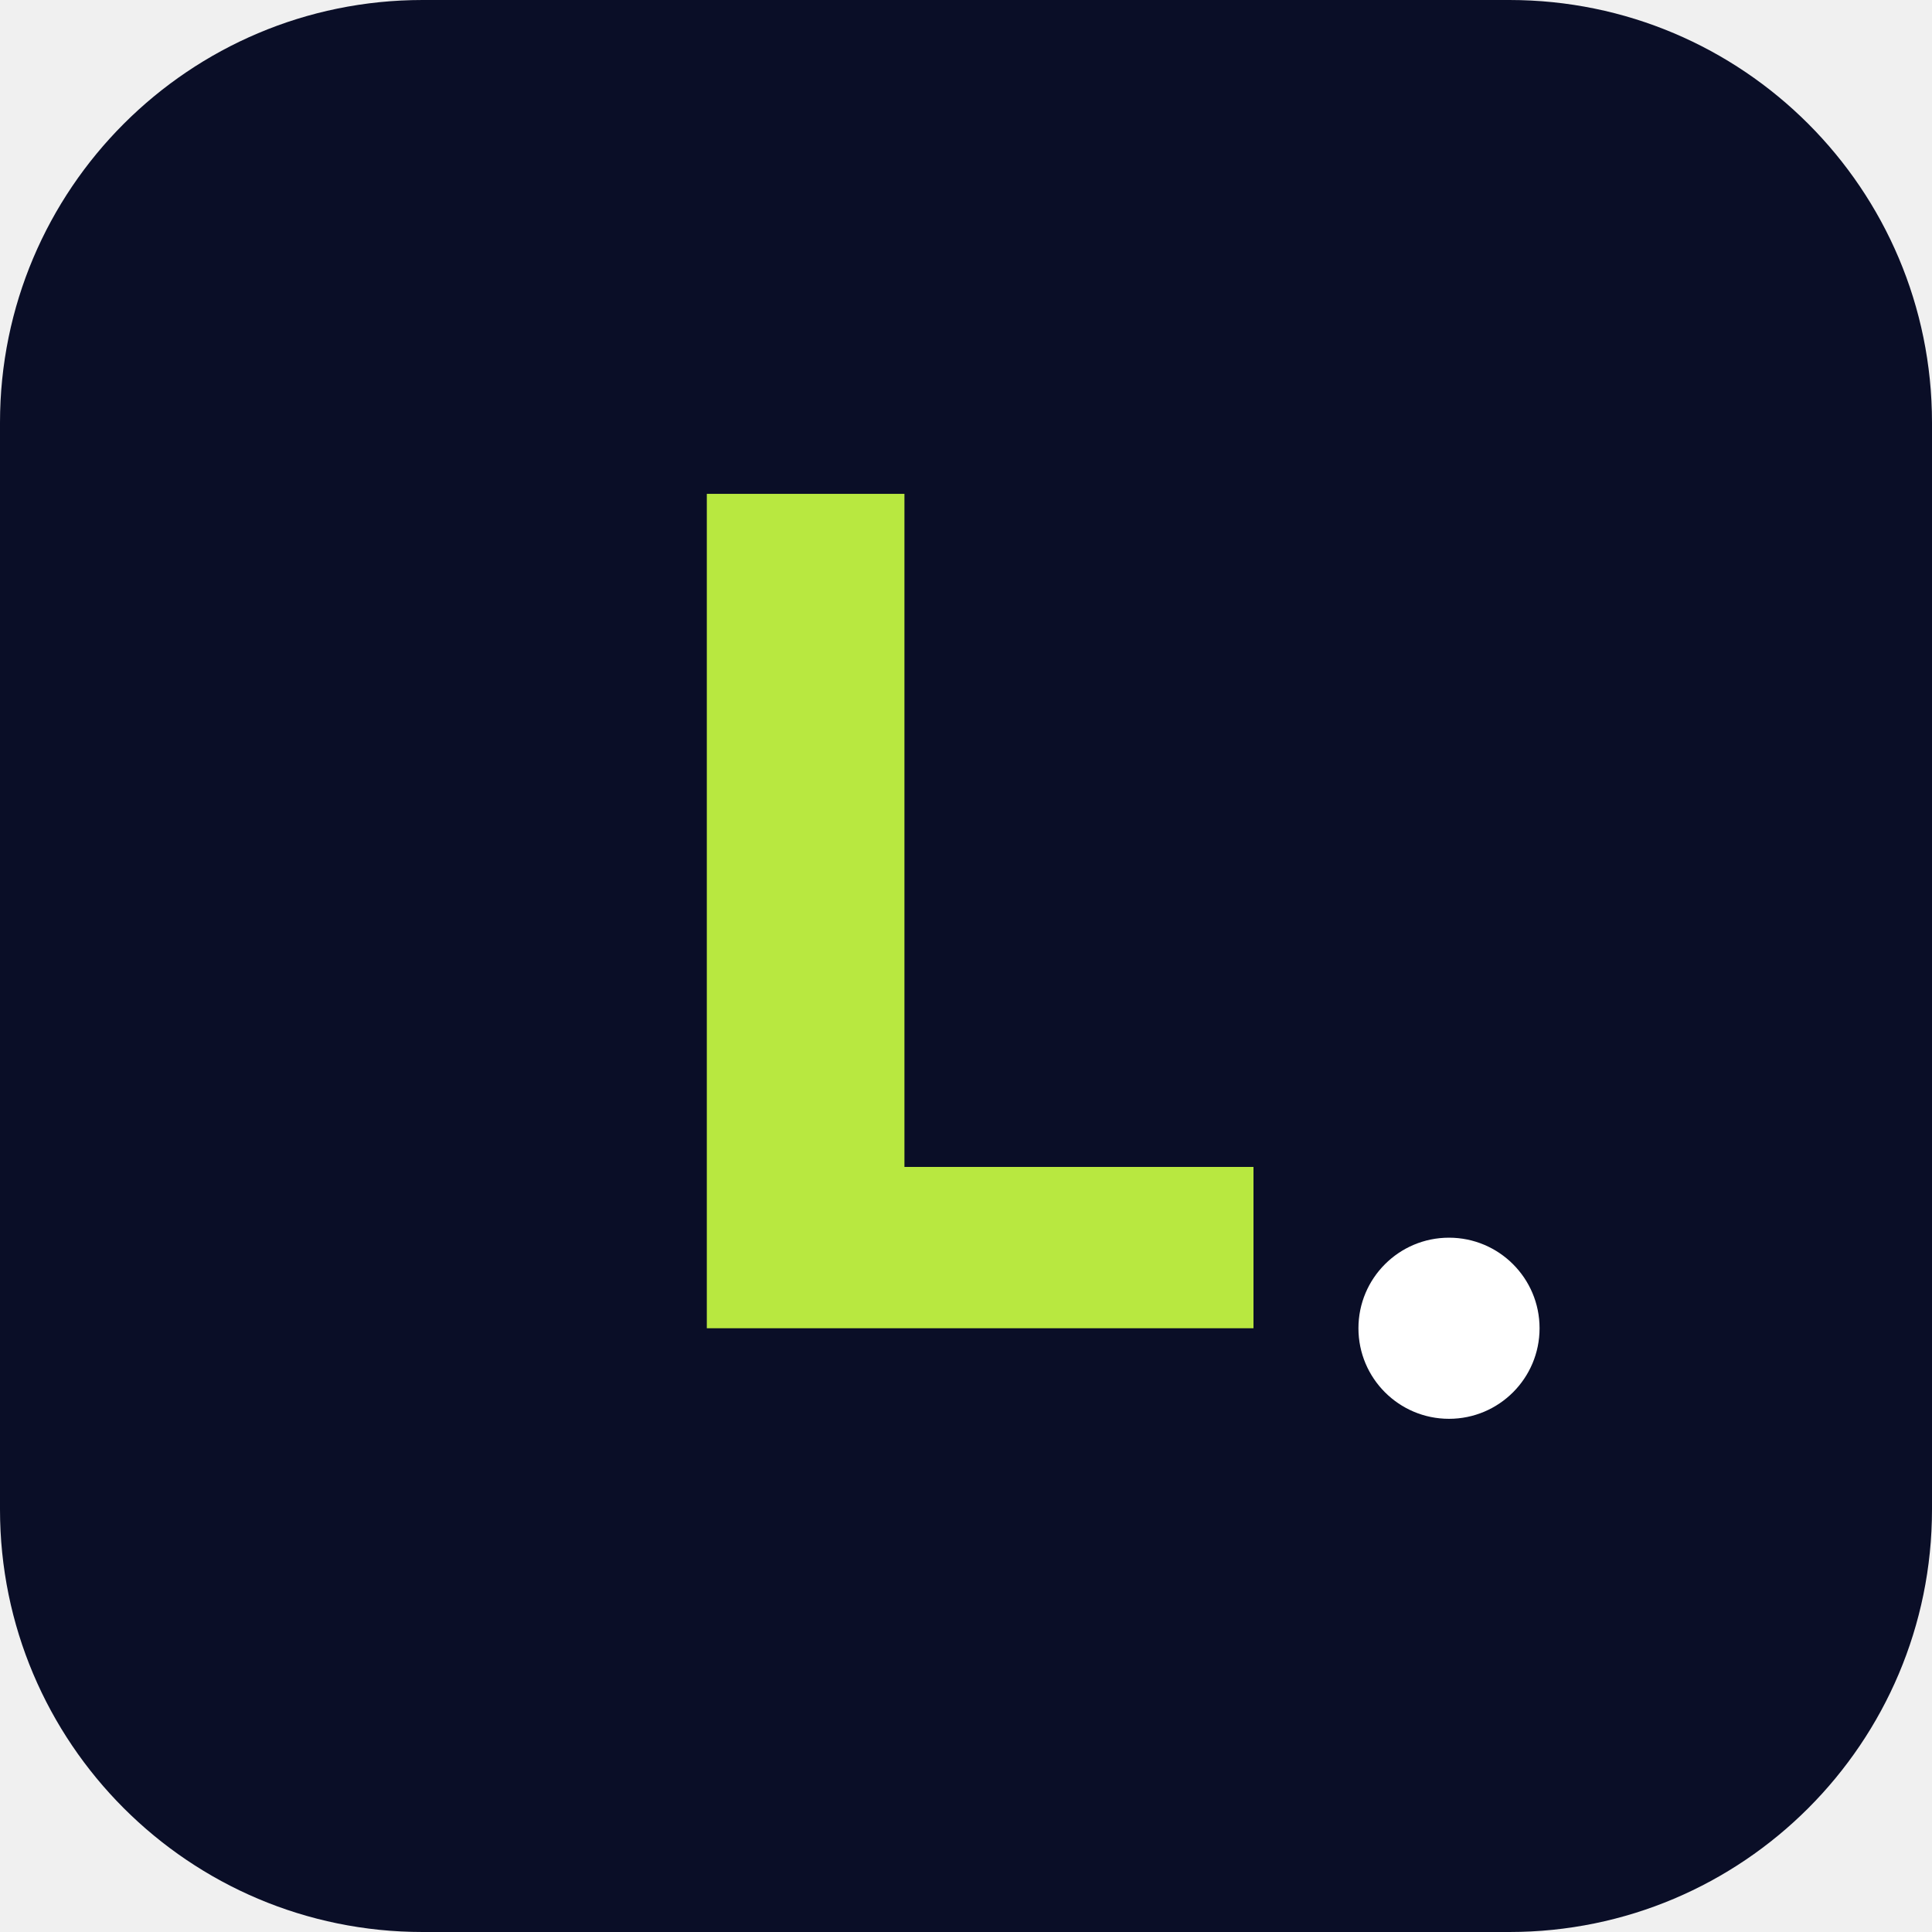
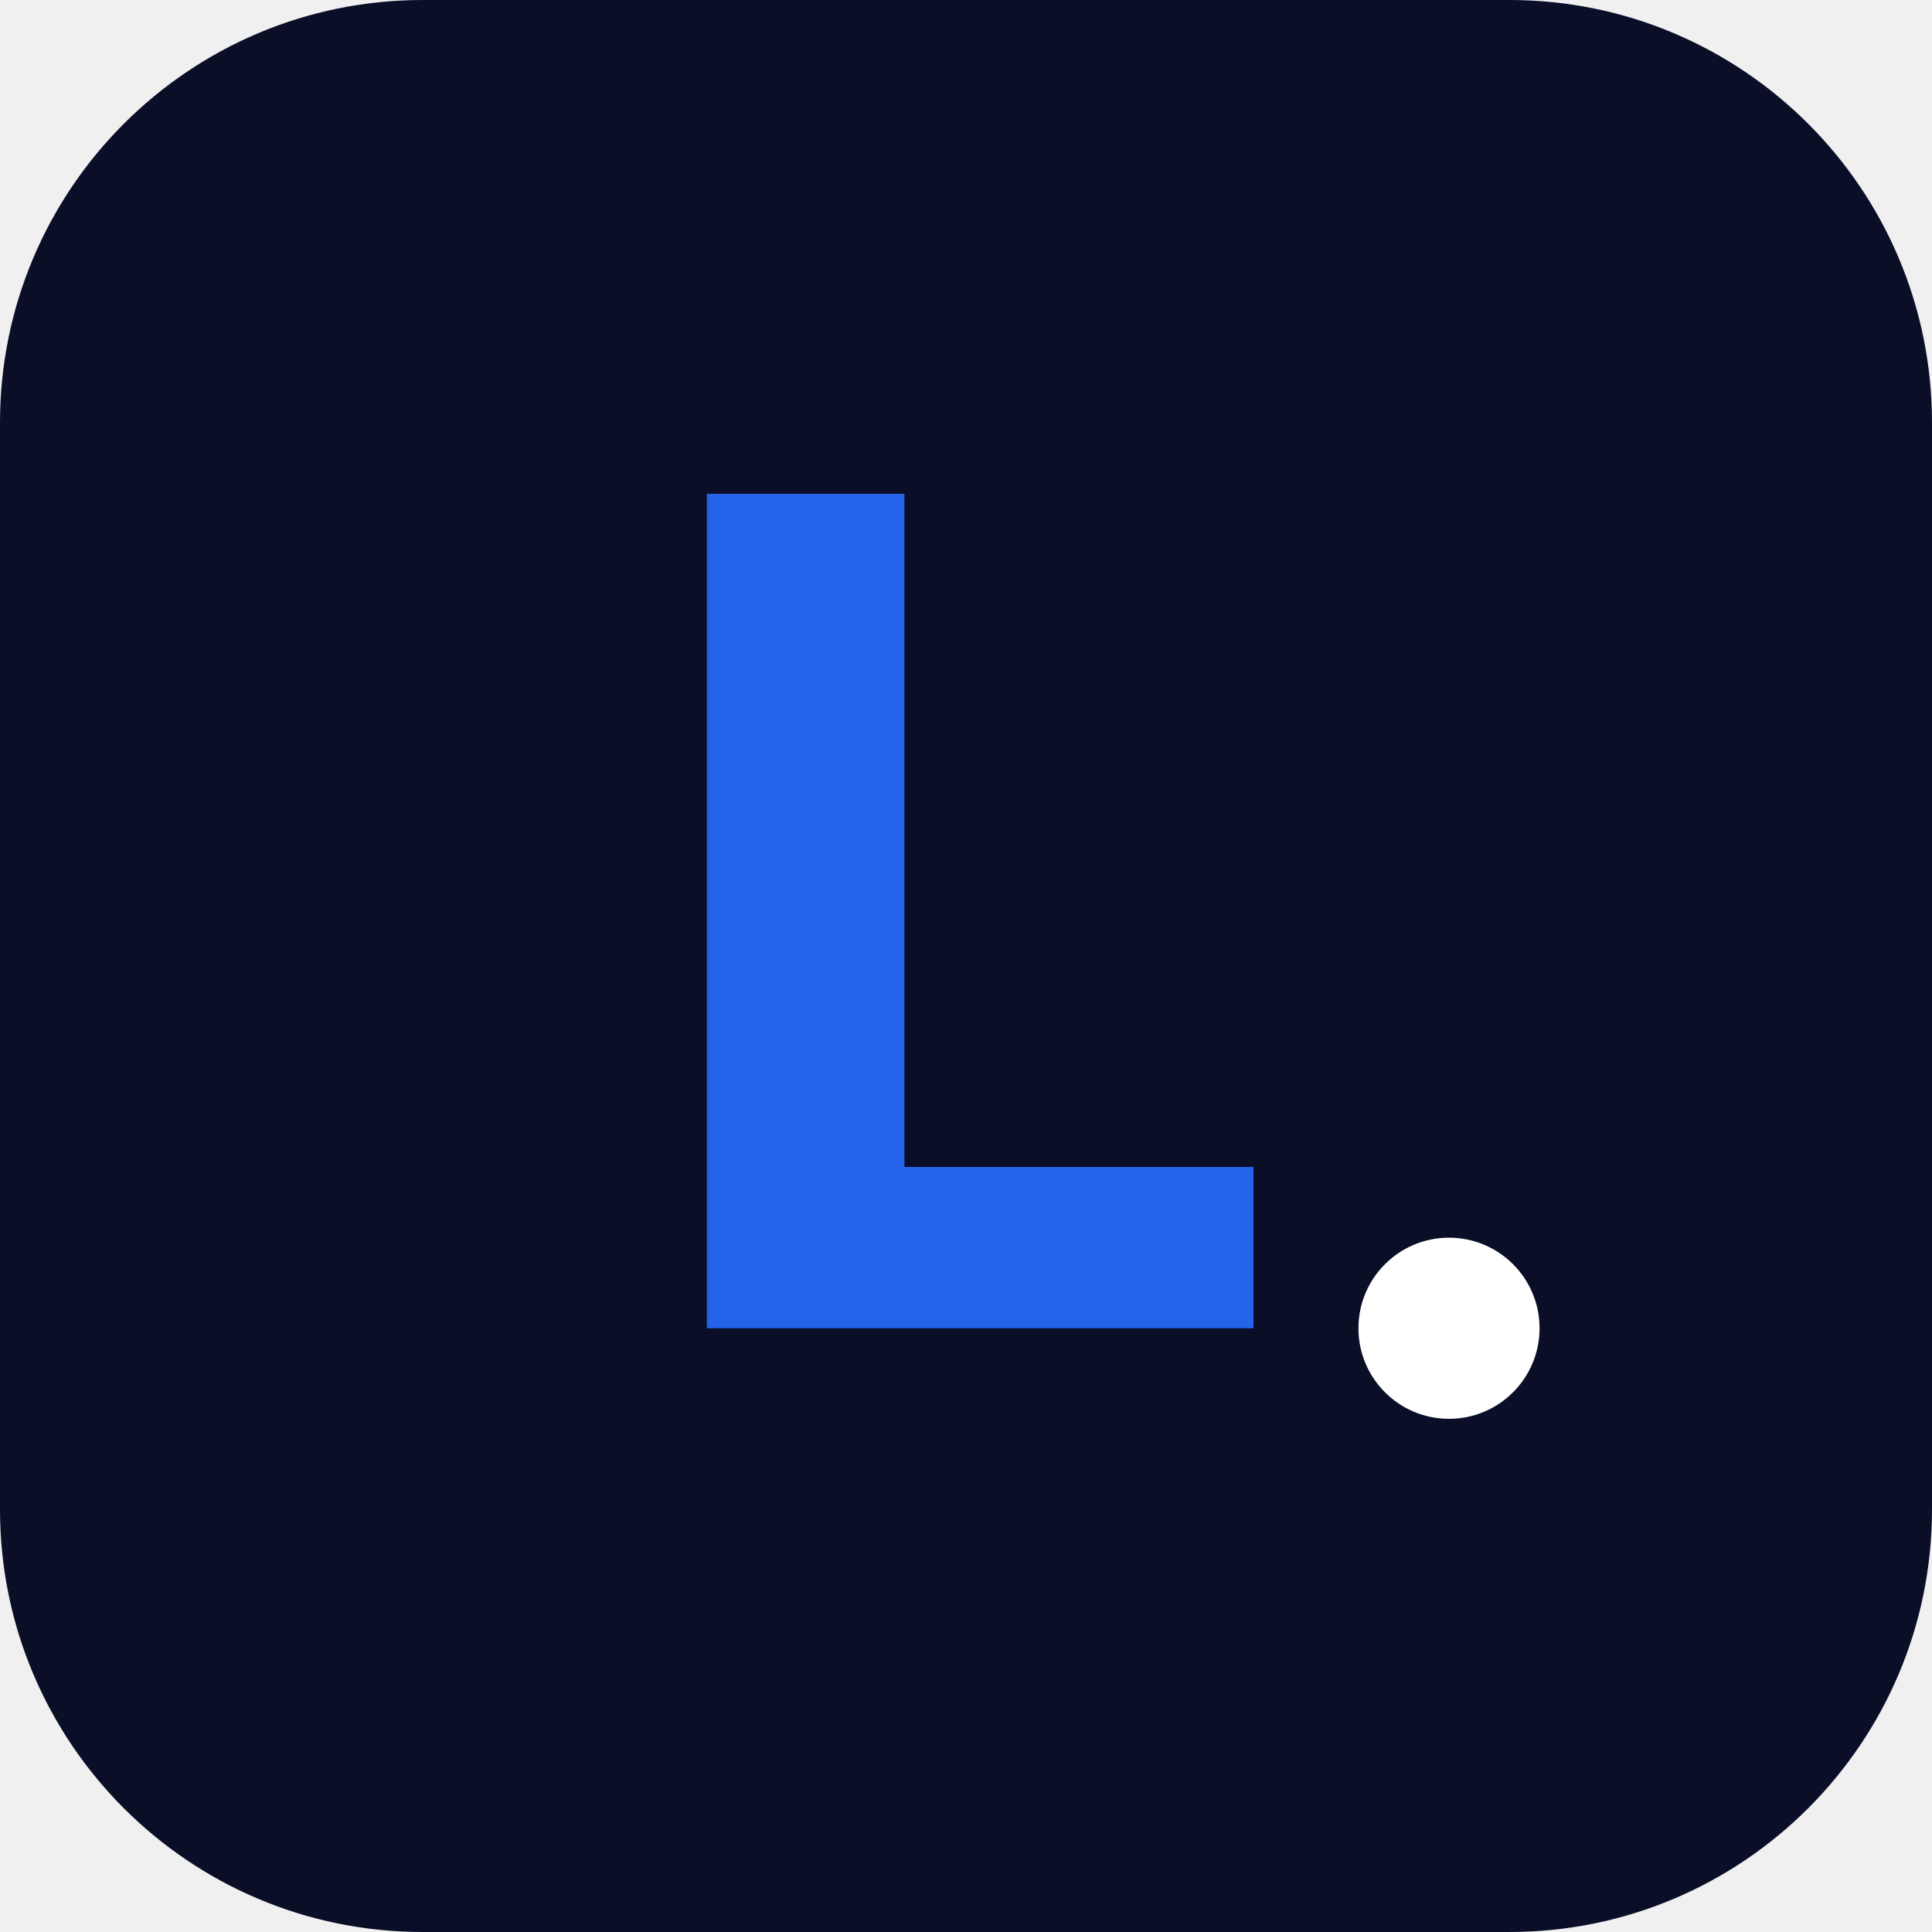
<svg xmlns="http://www.w3.org/2000/svg" viewBox="0 0 64 64">
  <rect width="64" height="64" rx="14" fill="#0A0E27" />
-   <text x="32" y="44" text-anchor="middle" font-family="Inter, Manrope, system-ui, sans-serif" font-weight="800" font-size="38" fill="#B8E840">L</text>
+   <text x="32" y="44" text-anchor="middle" font-family="Inter, Manrope, system-ui, sans-serif" font-weight="800" font-size="38" fill="#2563EB">L</text>
  <circle cx="48" cy="44" r="3" fill="#fff" />
</svg>
